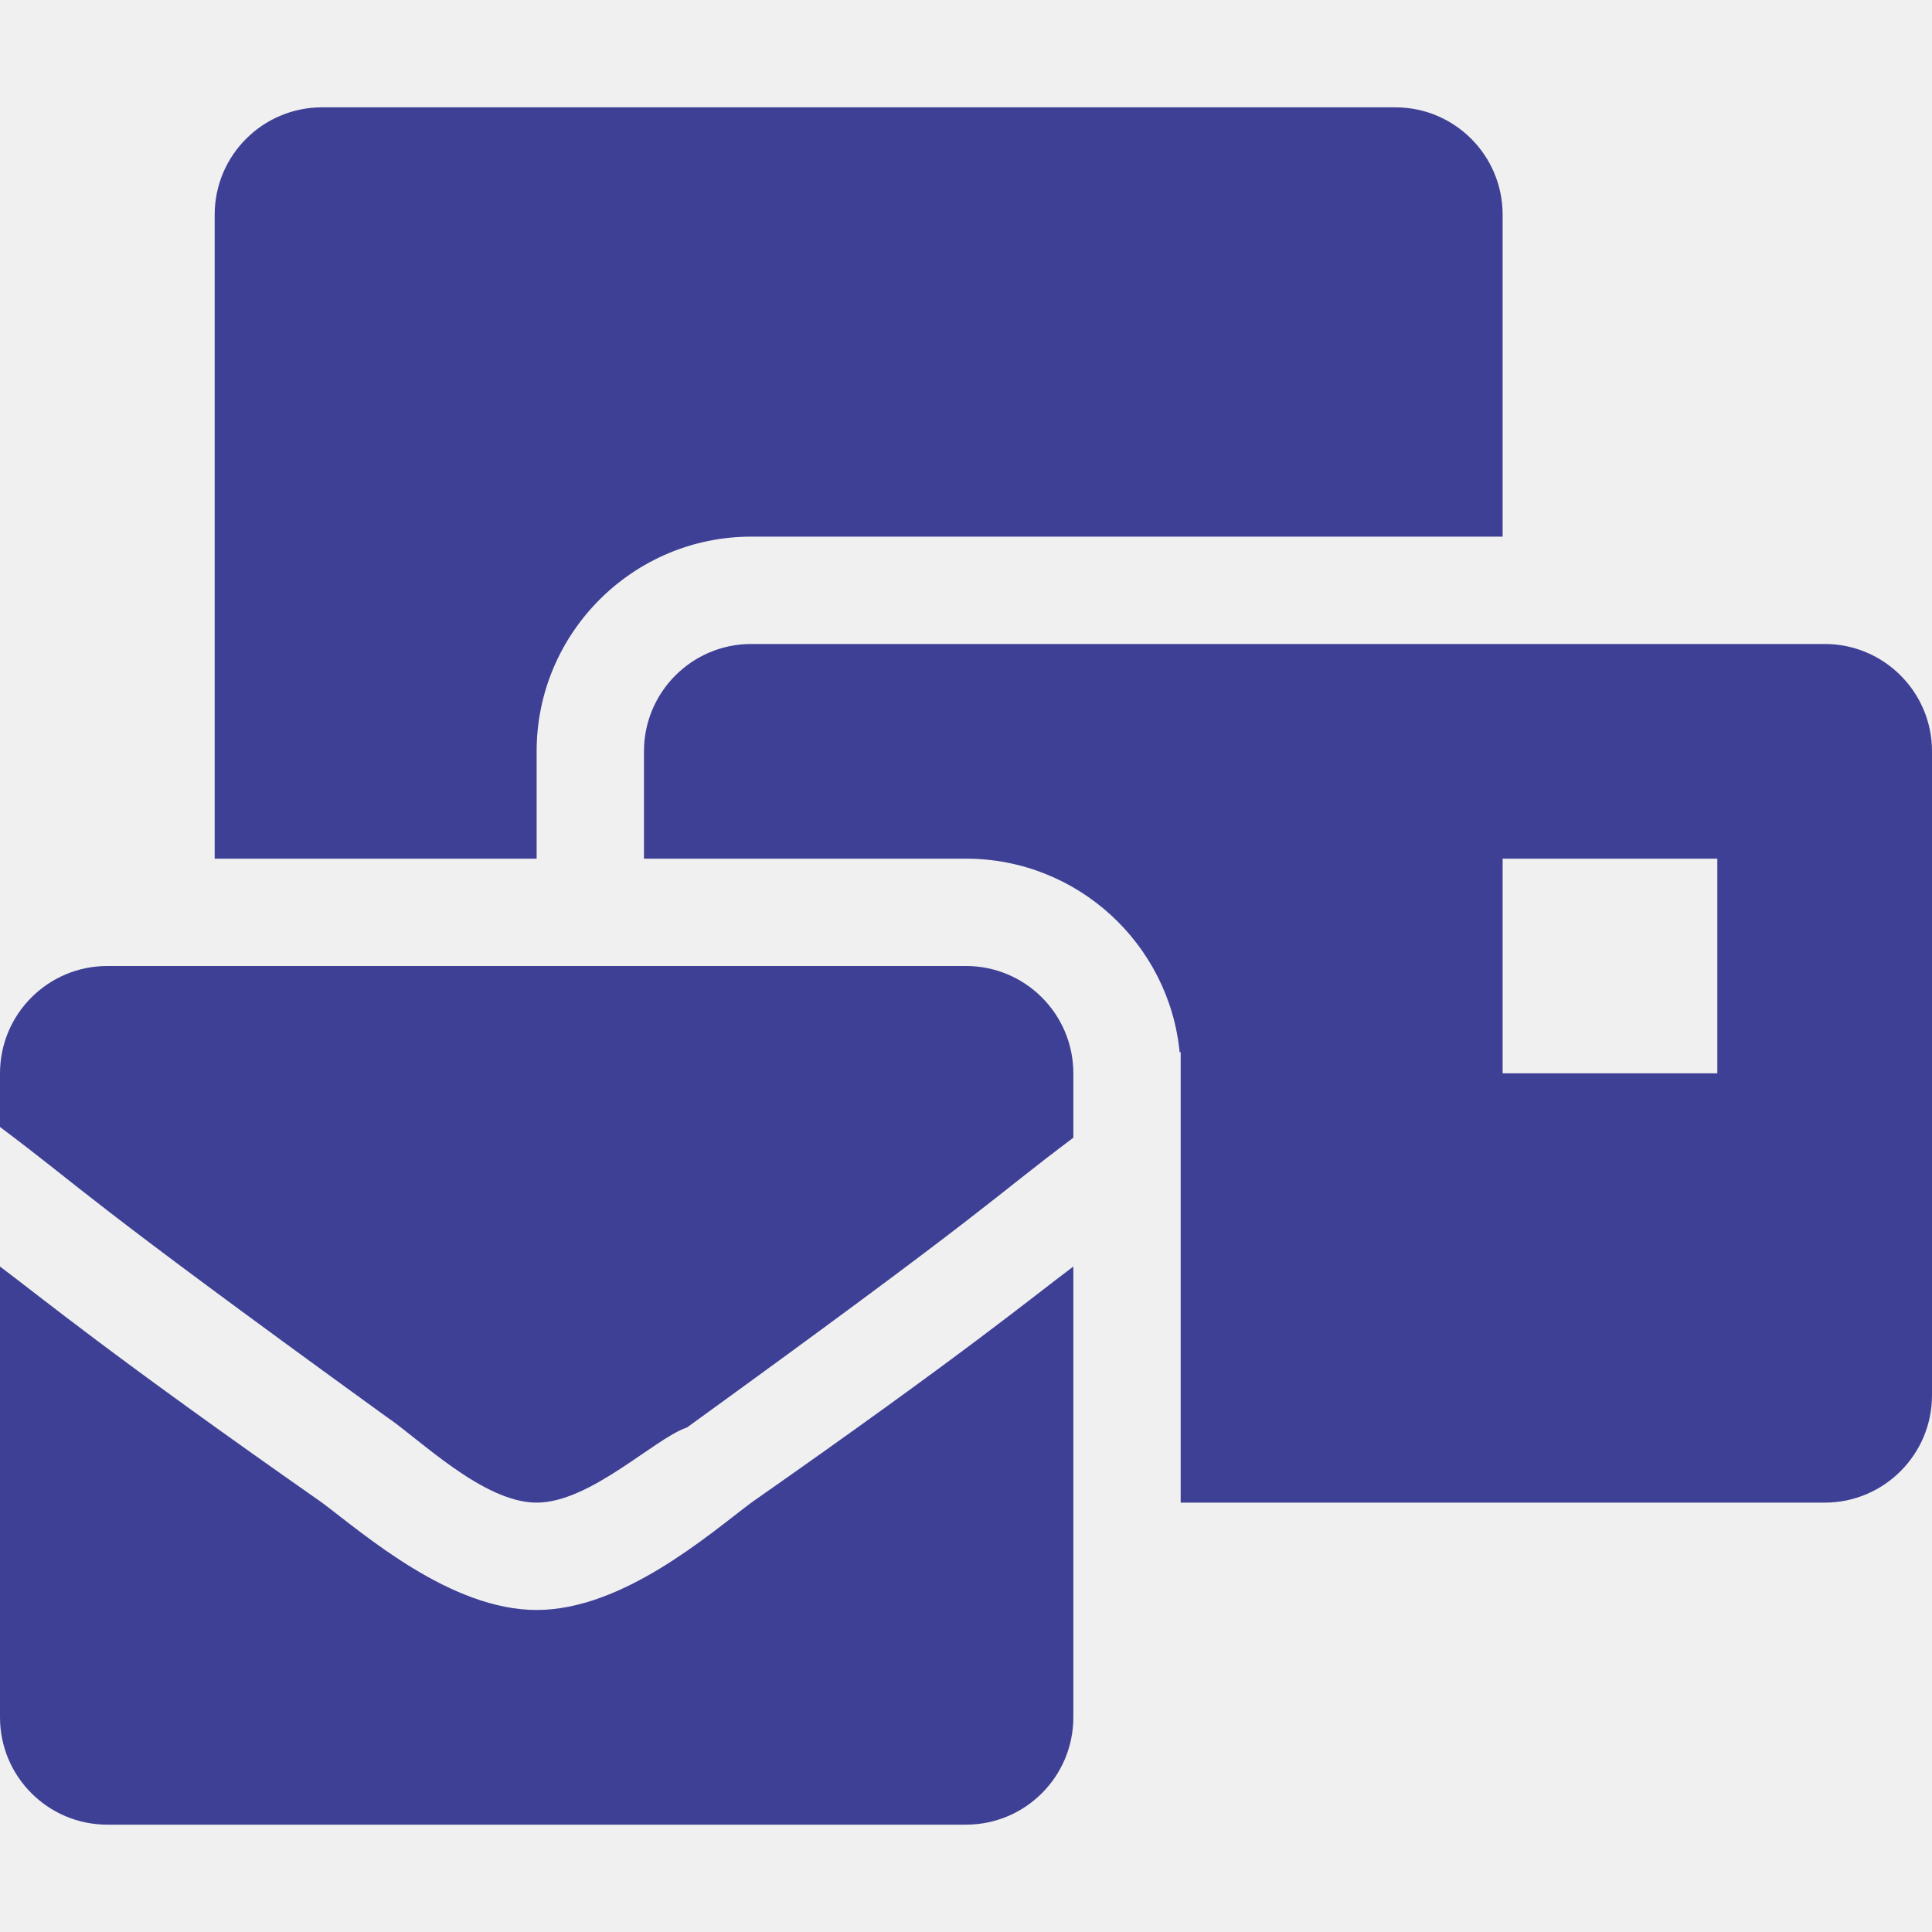
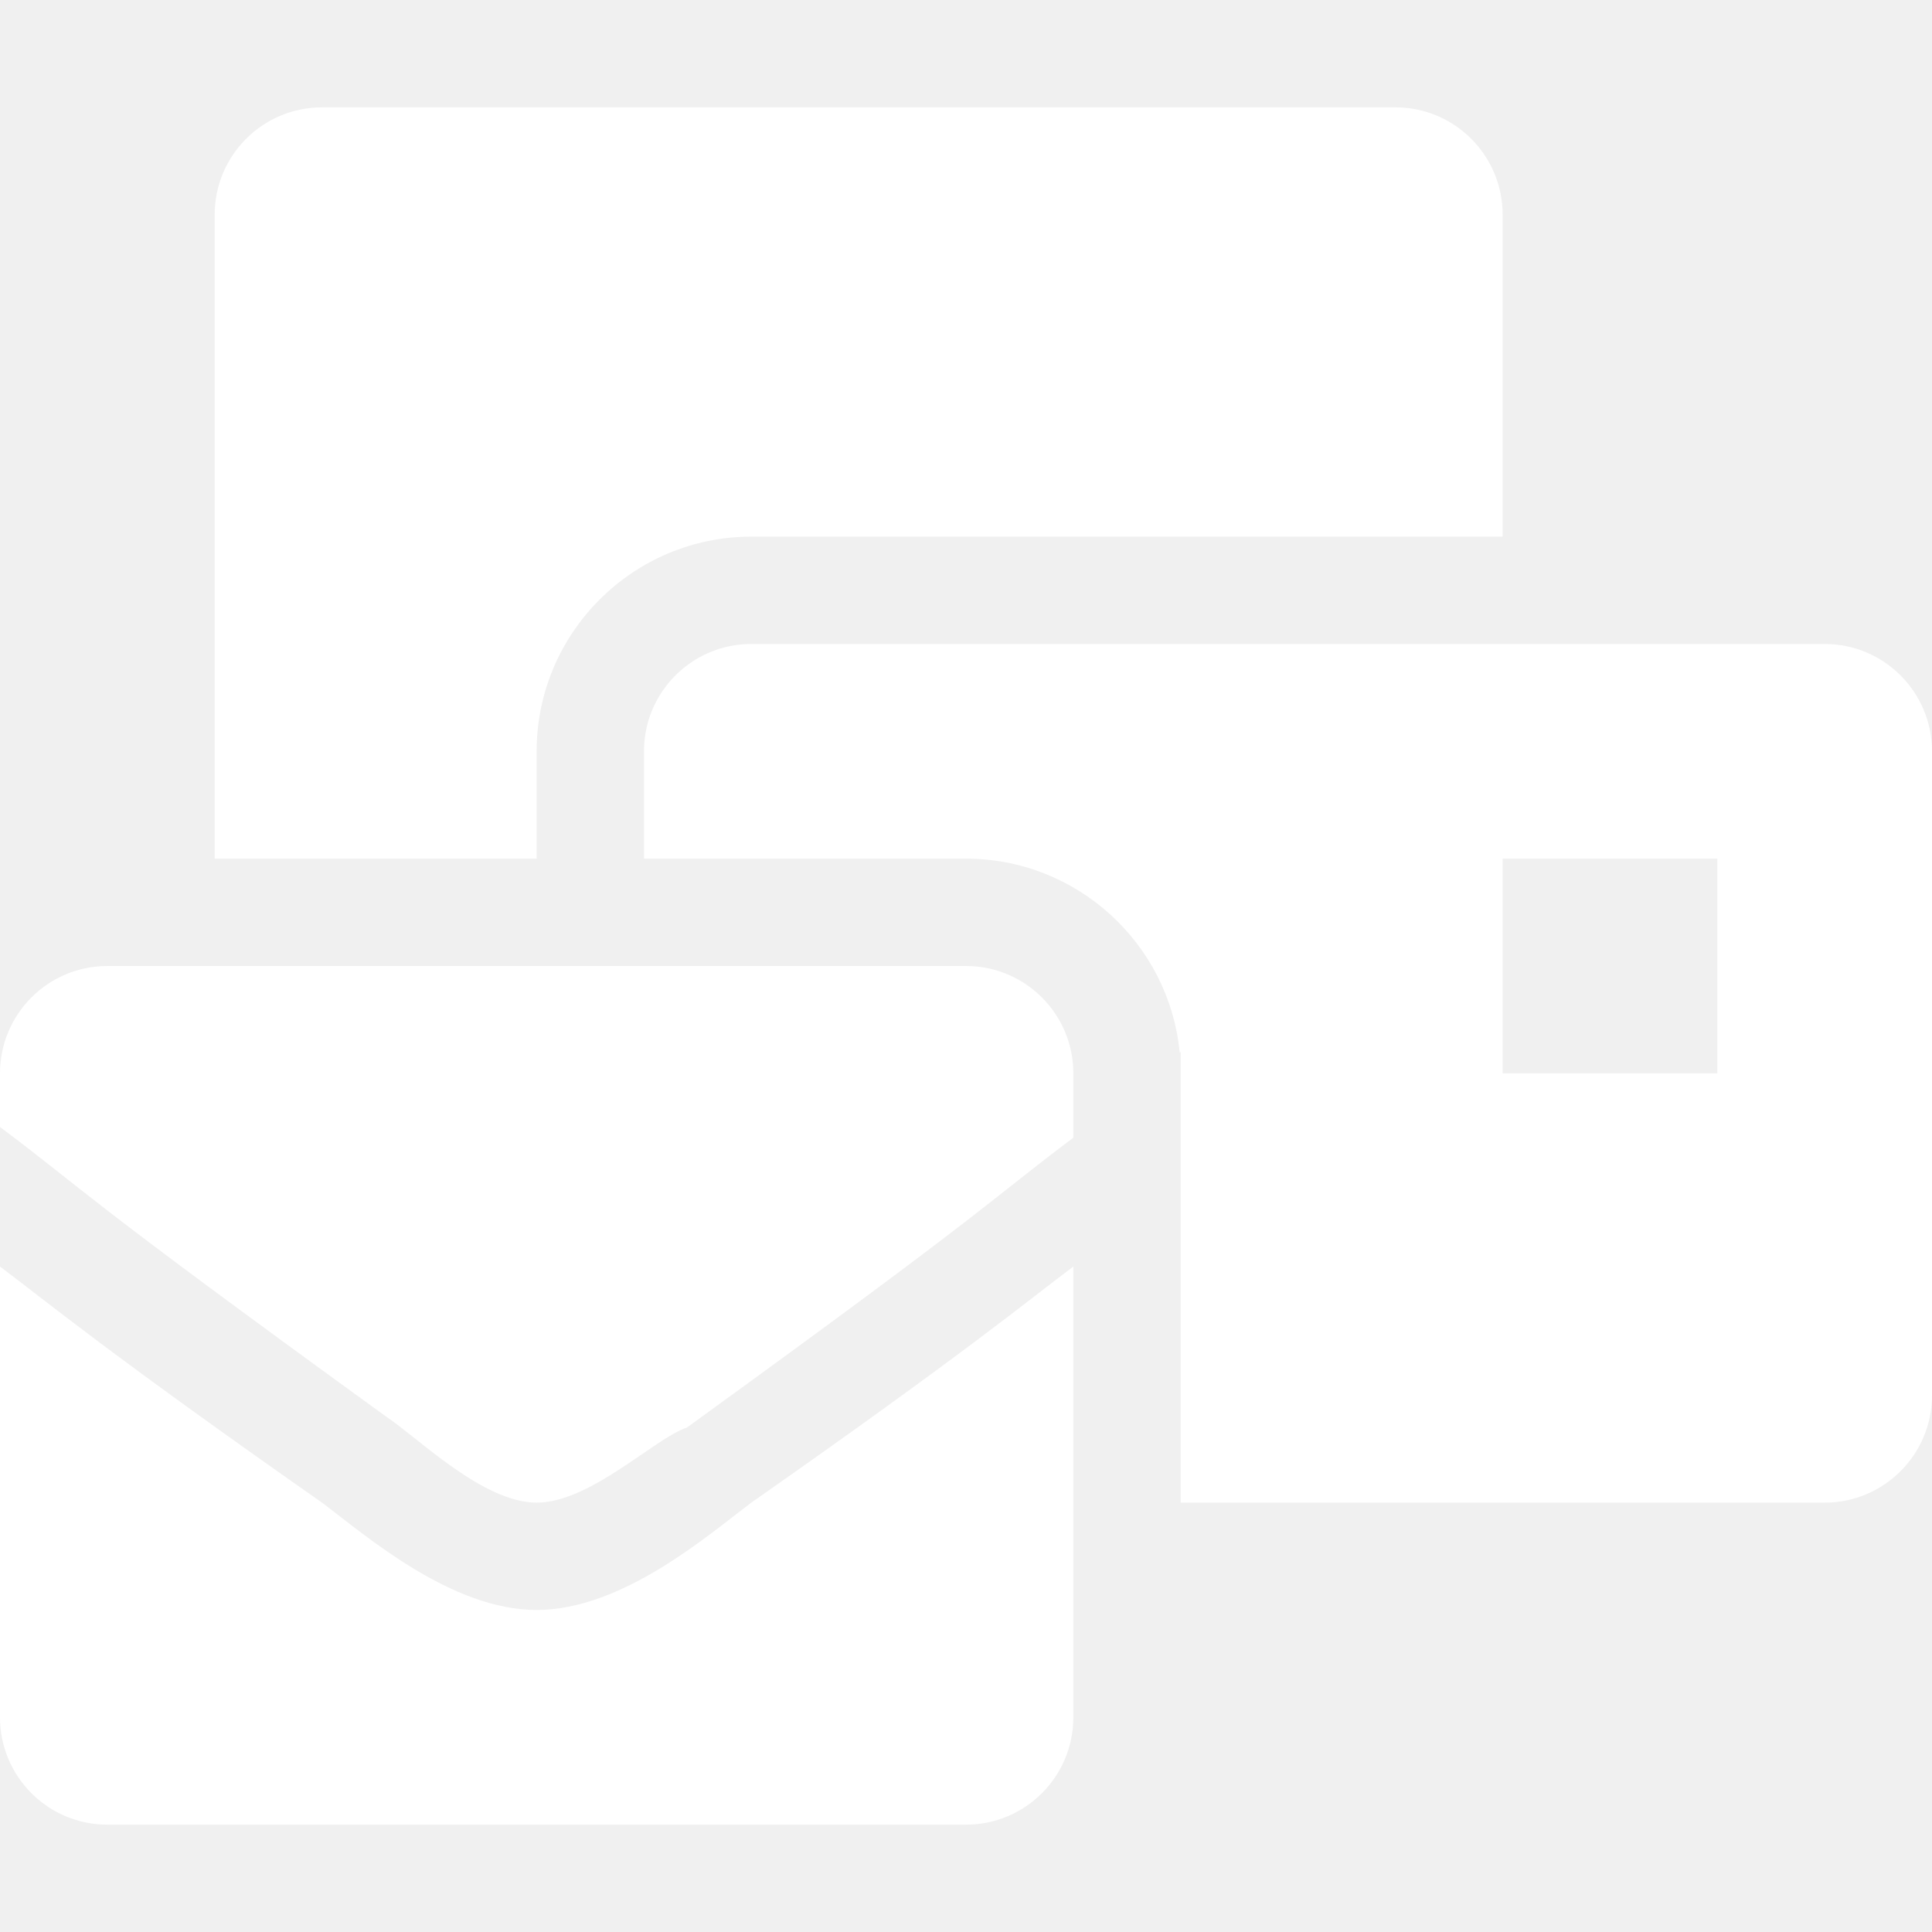
<svg xmlns="http://www.w3.org/2000/svg" width="25" height="25" viewBox="0 0 25 25" fill="none">
  <g clip-path="url(#clip0)">
-     <path d="M6.944 20.833C5.833 20.833 4.722 19.861 4.167 19.444C1.389 17.5 0.556 16.805 0 16.389V22.222C0 22.989 0.622 23.611 1.389 23.611H12.5C13.267 23.611 13.889 22.989 13.889 22.222V16.389C13.333 16.805 12.5 17.5 9.722 19.444C9.167 19.861 8.056 20.833 6.944 20.833ZM12.5 12.5H1.389C0.622 12.5 0 13.122 0 13.889V14.583C1.111 15.416 0.972 15.416 5 18.333C5.417 18.611 6.25 19.444 6.944 19.444C7.639 19.444 8.472 18.611 8.889 18.472C12.917 15.555 12.778 15.555 13.889 14.722V13.889C13.889 13.122 13.267 12.5 12.5 12.5ZM23.611 8.333H9.722C8.955 8.333 8.333 8.955 8.333 9.722V11.111H12.5C13.941 11.111 15.13 12.214 15.265 13.62L15.278 13.611V19.444H23.611C24.378 19.444 25 18.822 25 18.055V9.722C25 8.955 24.378 8.333 23.611 8.333ZM22.222 13.889H19.444V11.111H22.222V13.889ZM6.944 9.722C6.944 8.19 8.191 6.944 9.722 6.944H19.444V2.778C19.444 2.011 18.823 1.389 18.056 1.389H4.167C3.4 1.389 2.778 2.011 2.778 2.778V11.111H6.944V9.722Z" fill="#3e4095" />
+     <path d="M6.944 20.833C5.833 20.833 4.722 19.861 4.167 19.444C1.389 17.5 0.556 16.805 0 16.389V22.222C0 22.989 0.622 23.611 1.389 23.611H12.5C13.267 23.611 13.889 22.989 13.889 22.222V16.389C13.333 16.805 12.5 17.5 9.722 19.444C9.167 19.861 8.056 20.833 6.944 20.833ZM12.5 12.5H1.389C0.622 12.5 0 13.122 0 13.889V14.583C1.111 15.416 0.972 15.416 5 18.333C5.417 18.611 6.25 19.444 6.944 19.444C7.639 19.444 8.472 18.611 8.889 18.472C12.917 15.555 12.778 15.555 13.889 14.722V13.889C13.889 13.122 13.267 12.5 12.5 12.5ZM23.611 8.333H9.722C8.955 8.333 8.333 8.955 8.333 9.722V11.111H12.5C13.941 11.111 15.13 12.214 15.265 13.62L15.278 13.611V19.444H23.611C24.378 19.444 25 18.822 25 18.055V9.722C25 8.955 24.378 8.333 23.611 8.333ZM22.222 13.889H19.444V11.111H22.222V13.889ZM6.944 9.722C6.944 8.19 8.191 6.944 9.722 6.944H19.444V2.778C19.444 2.011 18.823 1.389 18.056 1.389H4.167C3.4 1.389 2.778 2.011 2.778 2.778V11.111H6.944V9.722Z" fill="#ffffff" />
  </g>
  <defs>
    <clipPath id="clip0">
      <rect width="25" height="25" fill="white" />
    </clipPath>
  </defs>
</svg>
